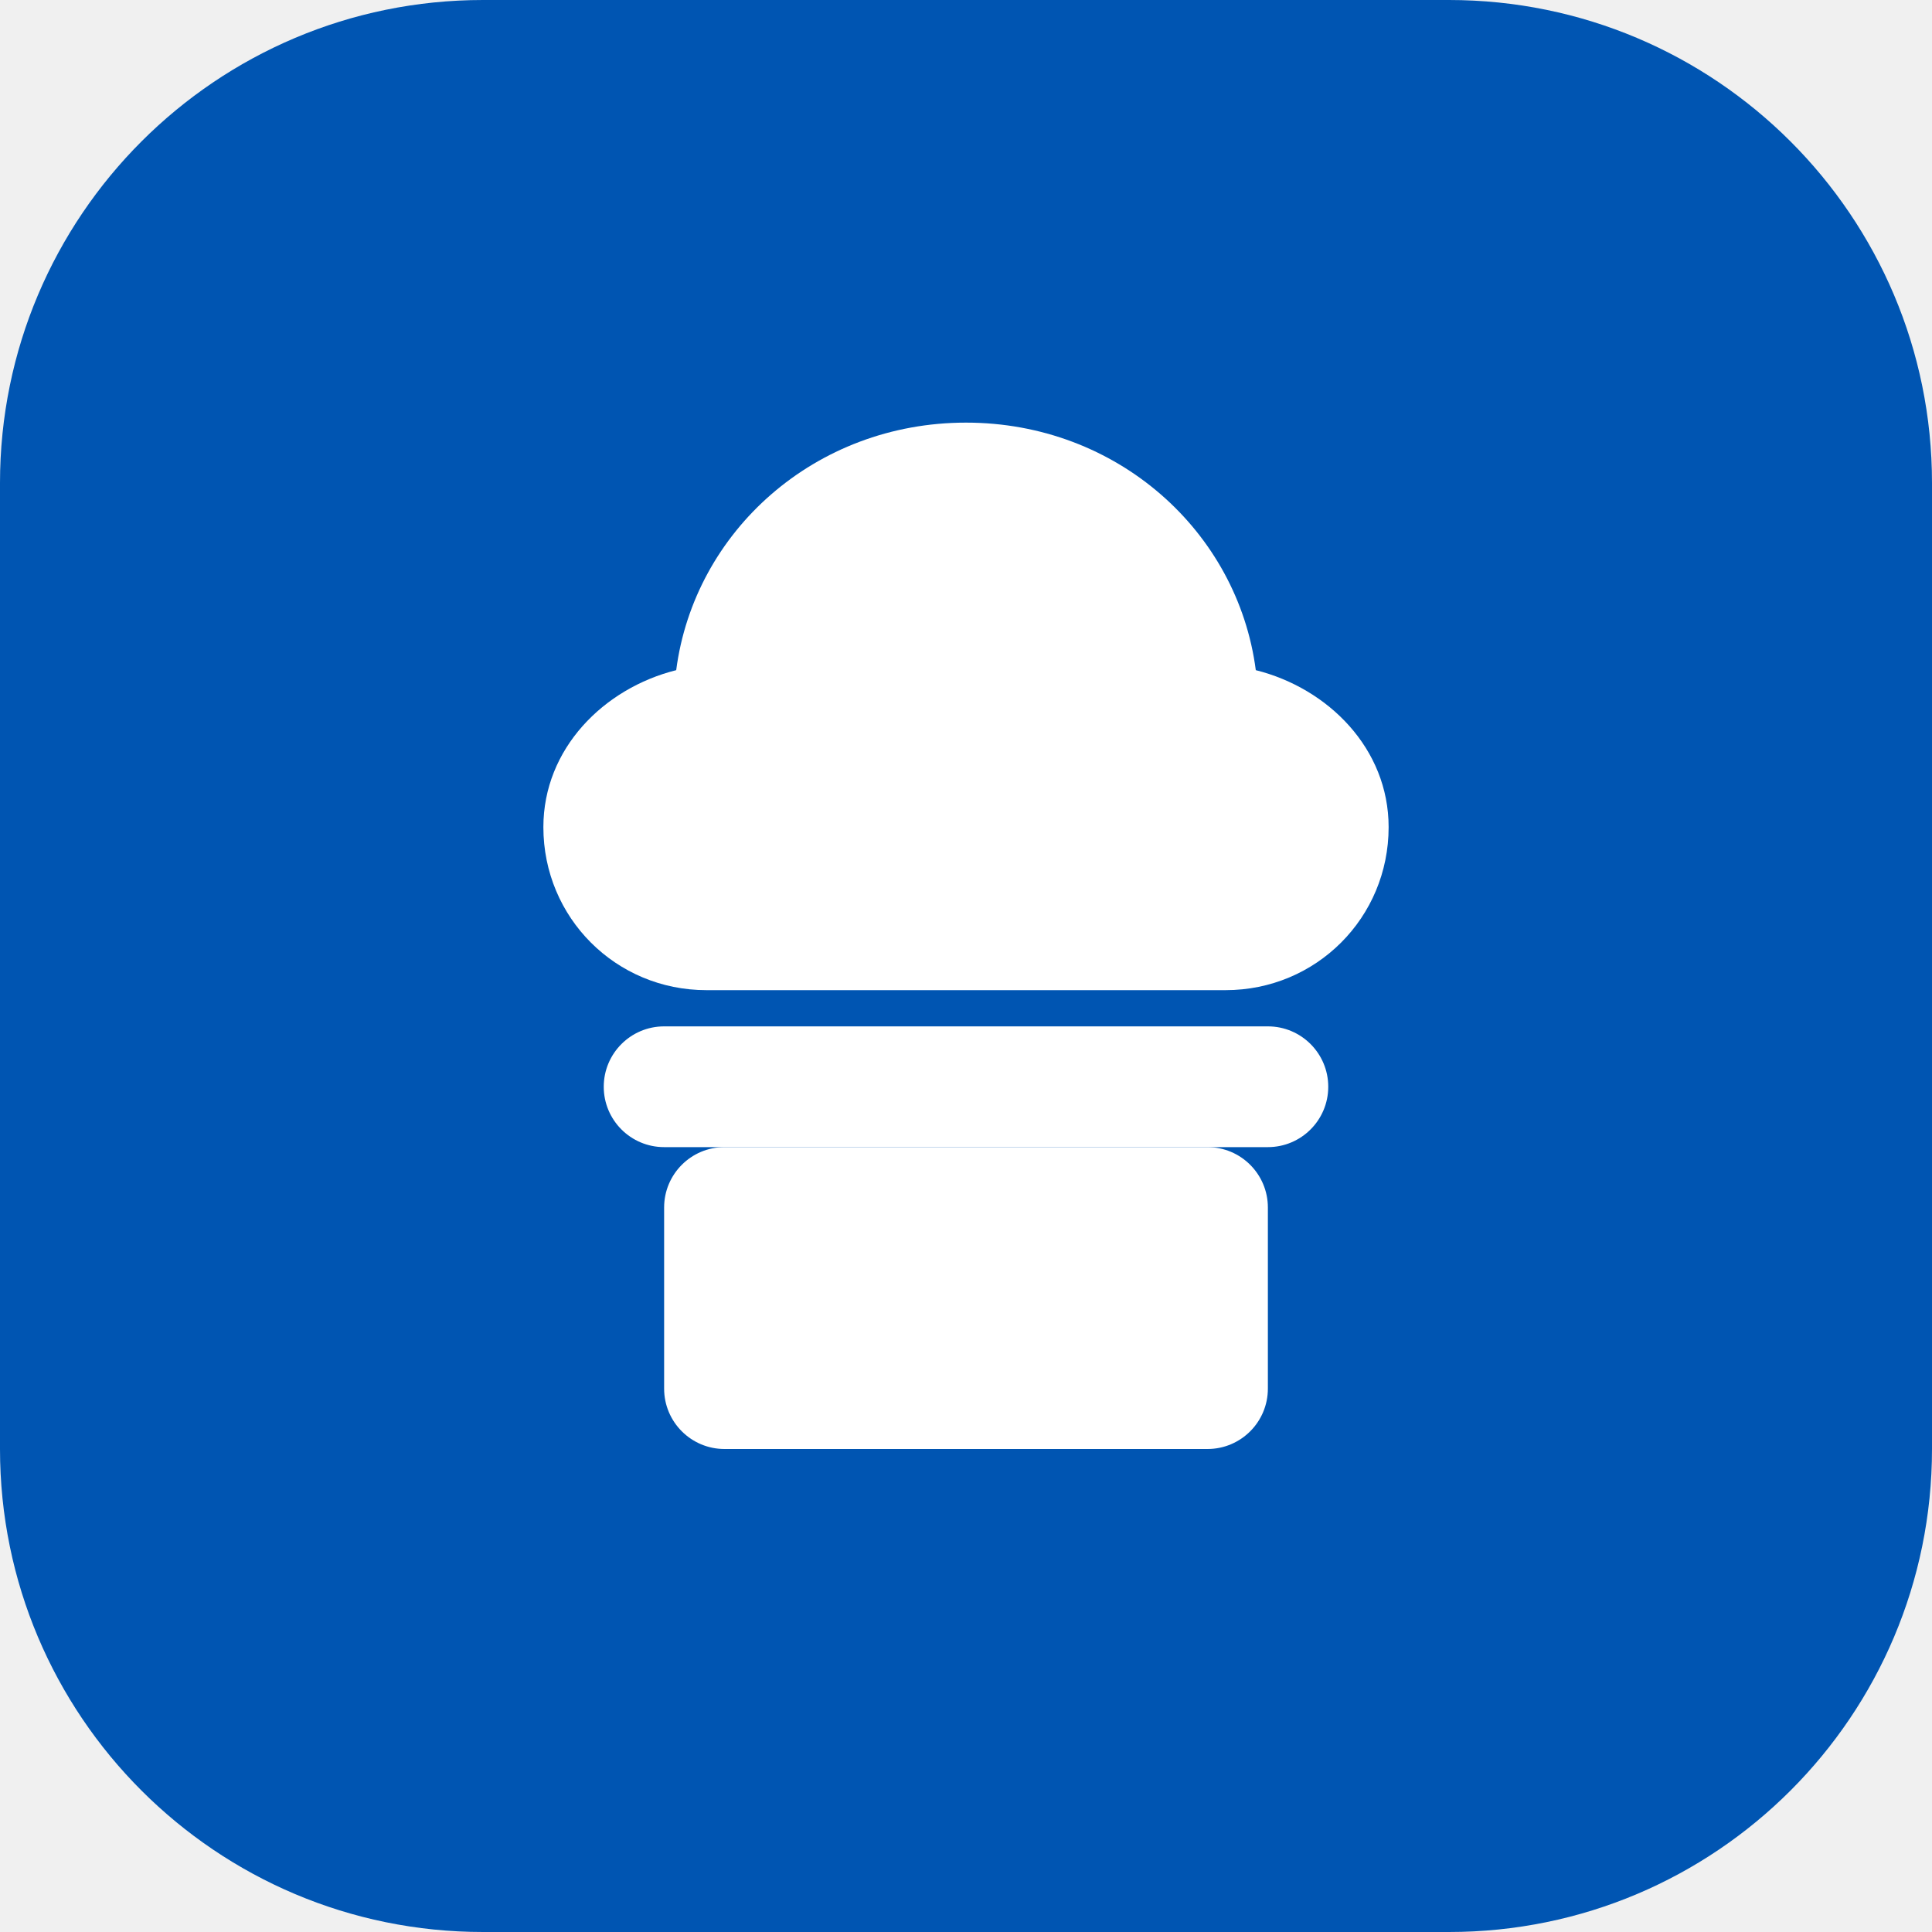
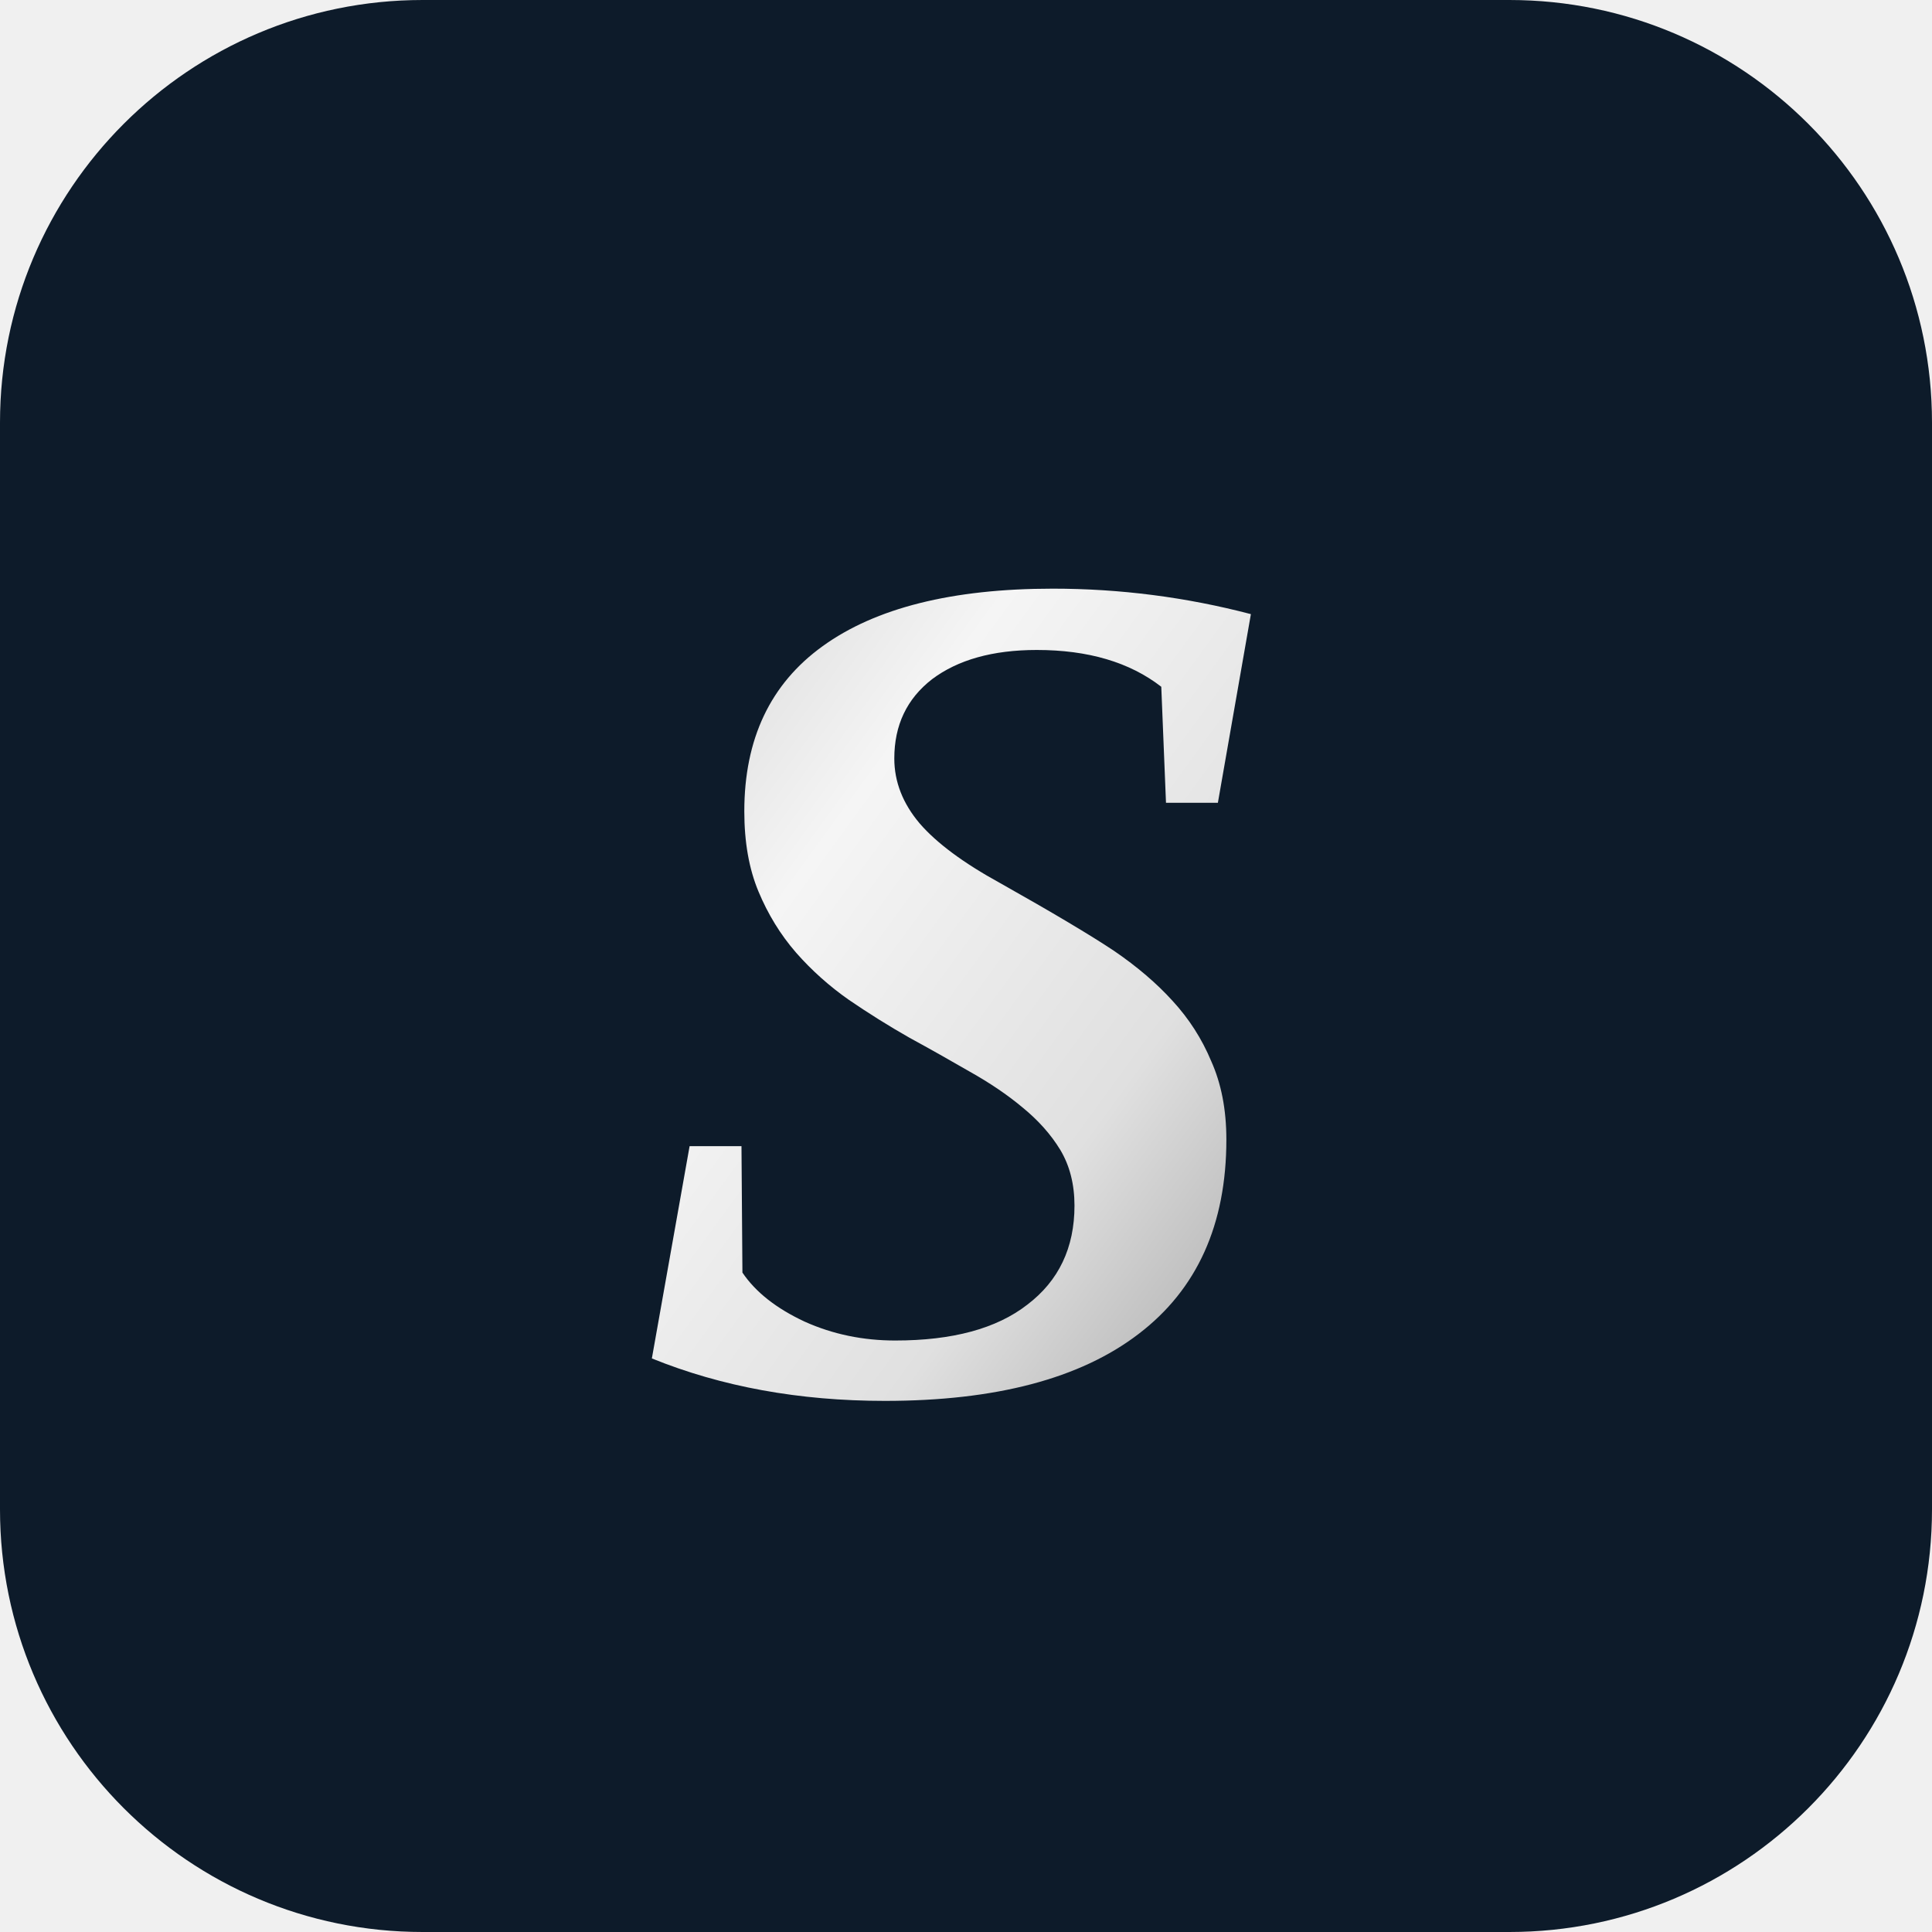
<svg xmlns="http://www.w3.org/2000/svg" viewBox="0 0 32 32" fill="none">
-   <rect width="32" height="32" rx="8" fill="#0055b2" />
-   <path d="M16 7C13.5 7 11.5 8.8 11.2 11.1C10 11.4 9 12.4 9 13.7C9 15.2 10.2 16.4 11.7 16.4H20.3C21.8 16.4 23 15.2 23 13.7C23 12.4 22 11.4 20.8 11.1C20.5 8.8 18.5 7 16 7Z" fill="white" />
-   <rect x="10" y="17" width="12" height="2" rx="1" fill="white" />
-   <rect x="11" y="19" width="10" height="5" rx="1" fill="white" />
+   <defs>
+     <linearGradient id="metallic" x1="0%" y1="0%" x2="100%" y2="100%">
+       <stop offset="0%" stop-color="#d4d4d4" />
+       <stop offset="30%" stop-color="#f5f5f5" />
+       <stop offset="70%" stop-color="#e0e0e0" />
+       <stop offset="100%" stop-color="#aaaaaa" />
+     </linearGradient>
+   </defs>
+   <rect width="32" height="32" rx="7" fill="#0D1B2A" />
+   <text x="16" y="23" font-family="Georgia, 'Times New Roman', serif" font-size="20" font-weight="bold" font-style="italic" text-anchor="middle" fill="url(#metallic)">S</text>
</svg>
